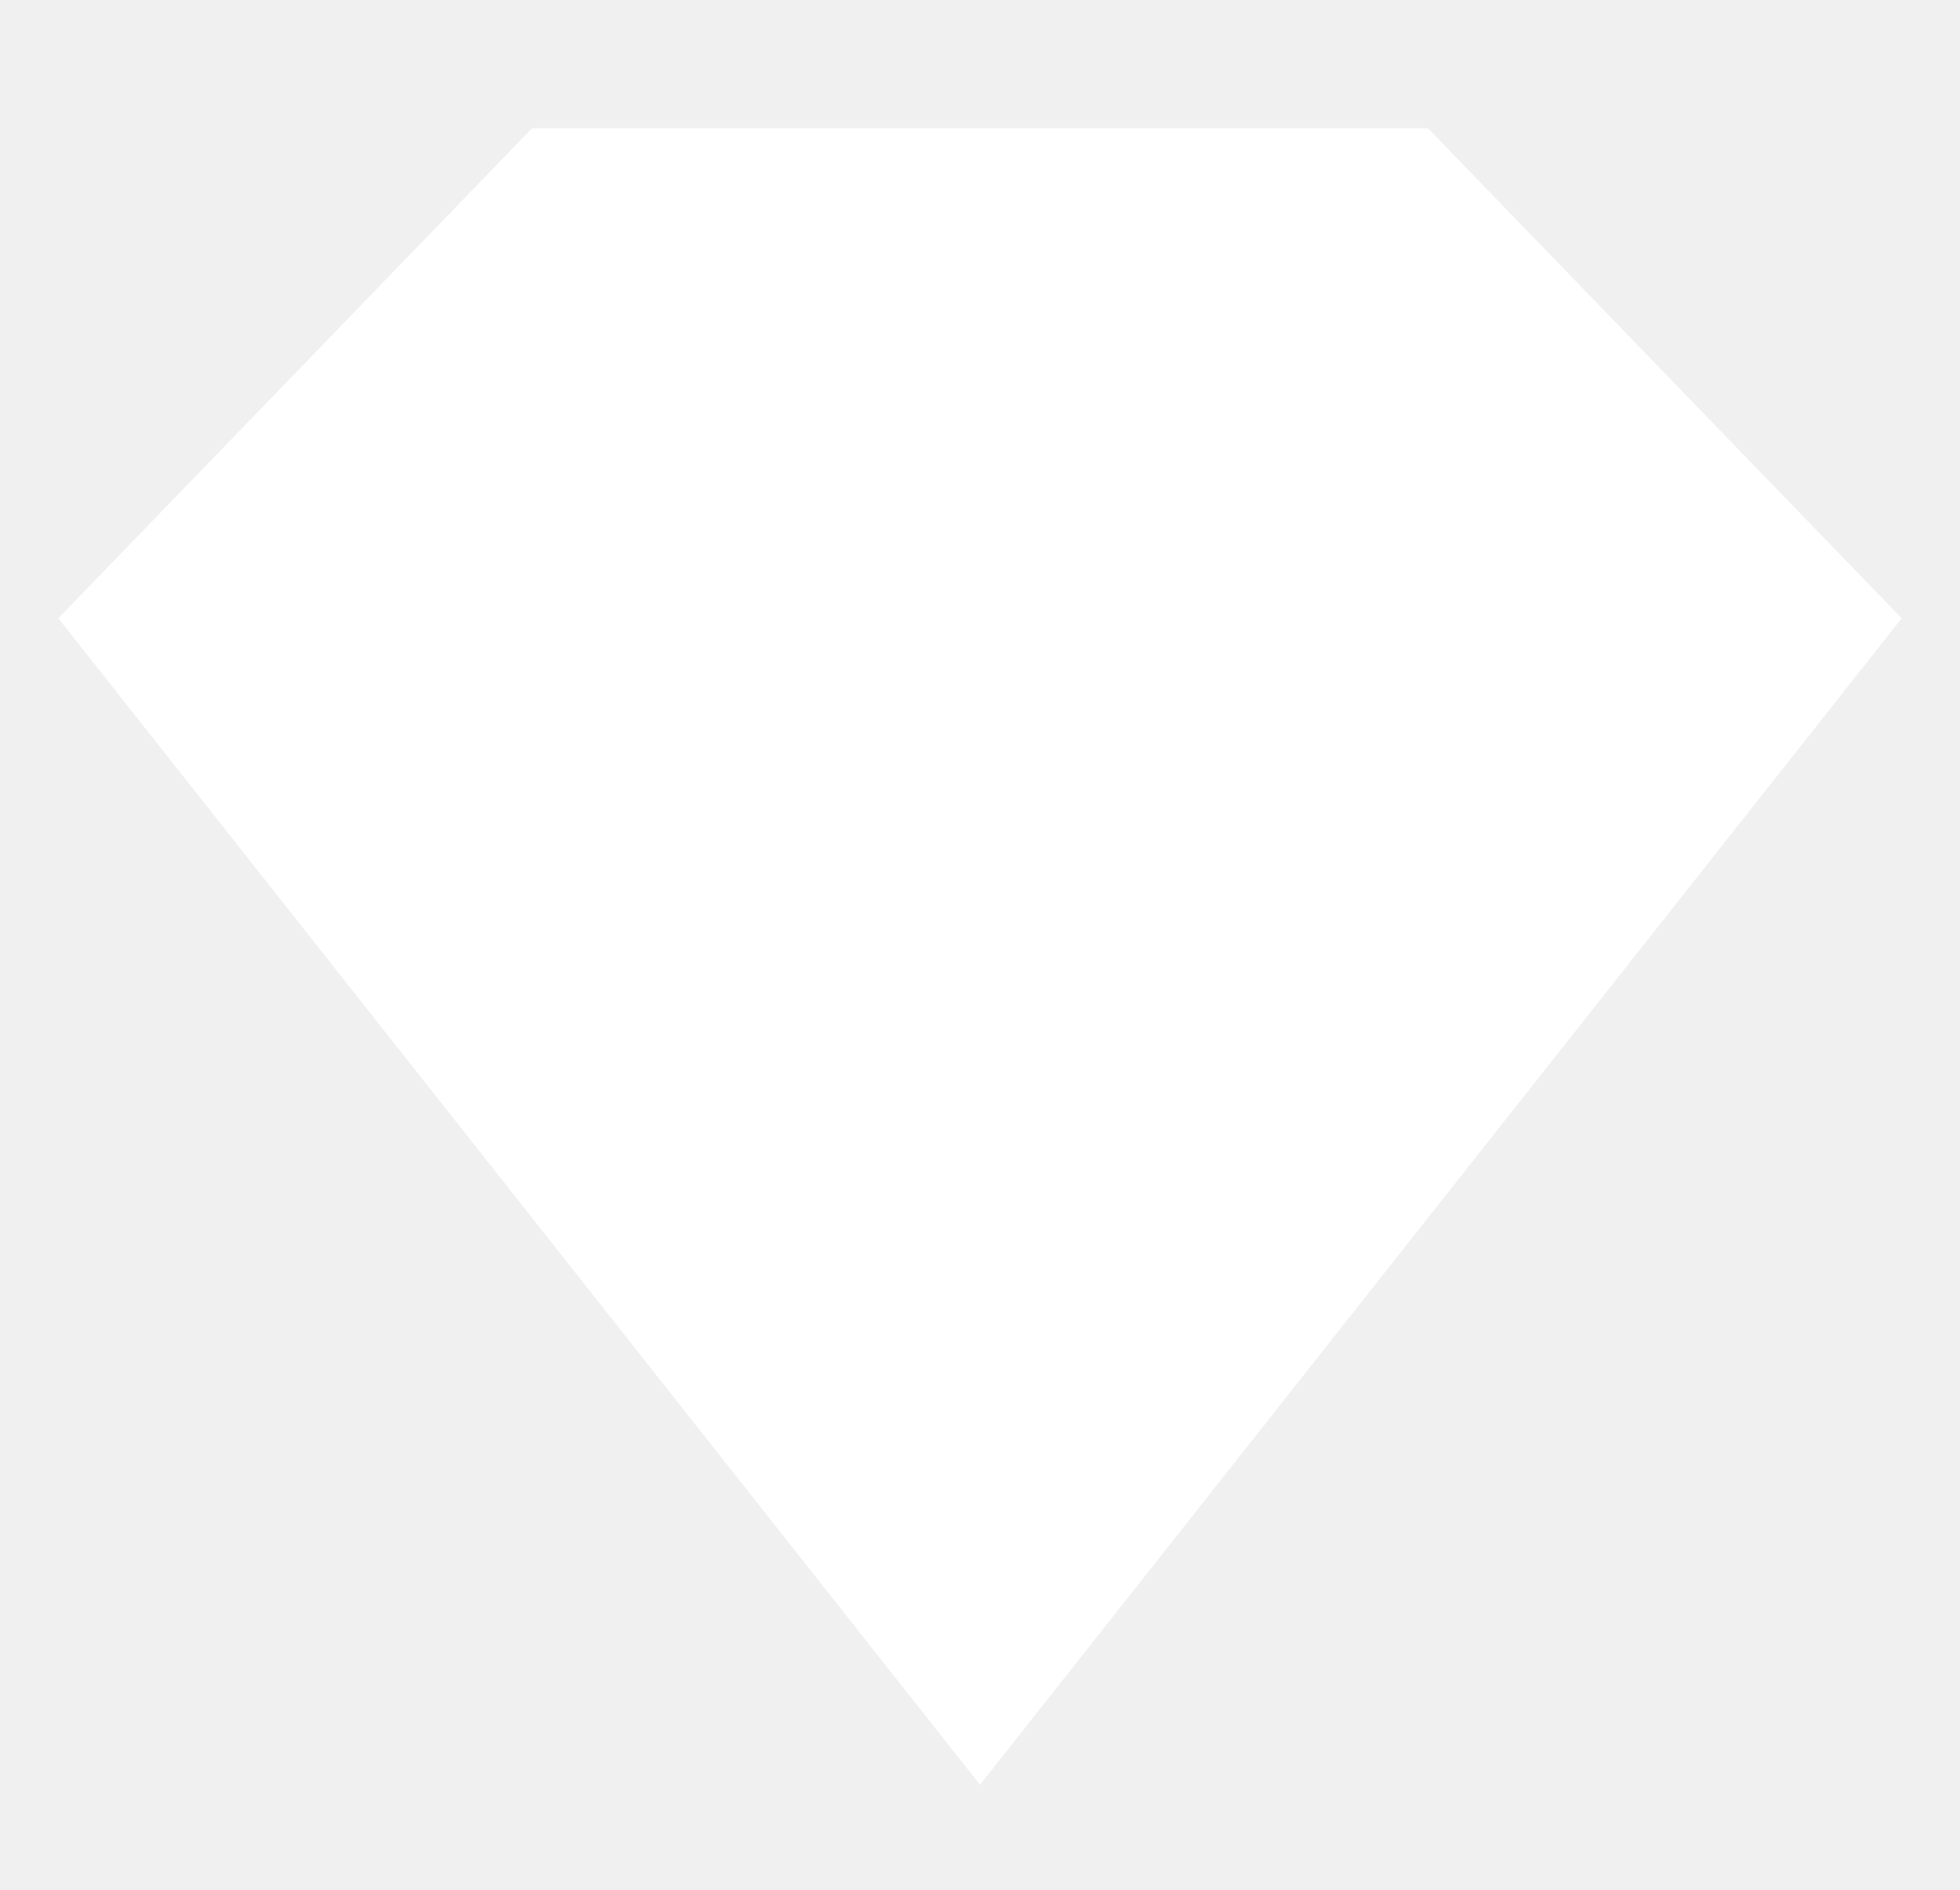
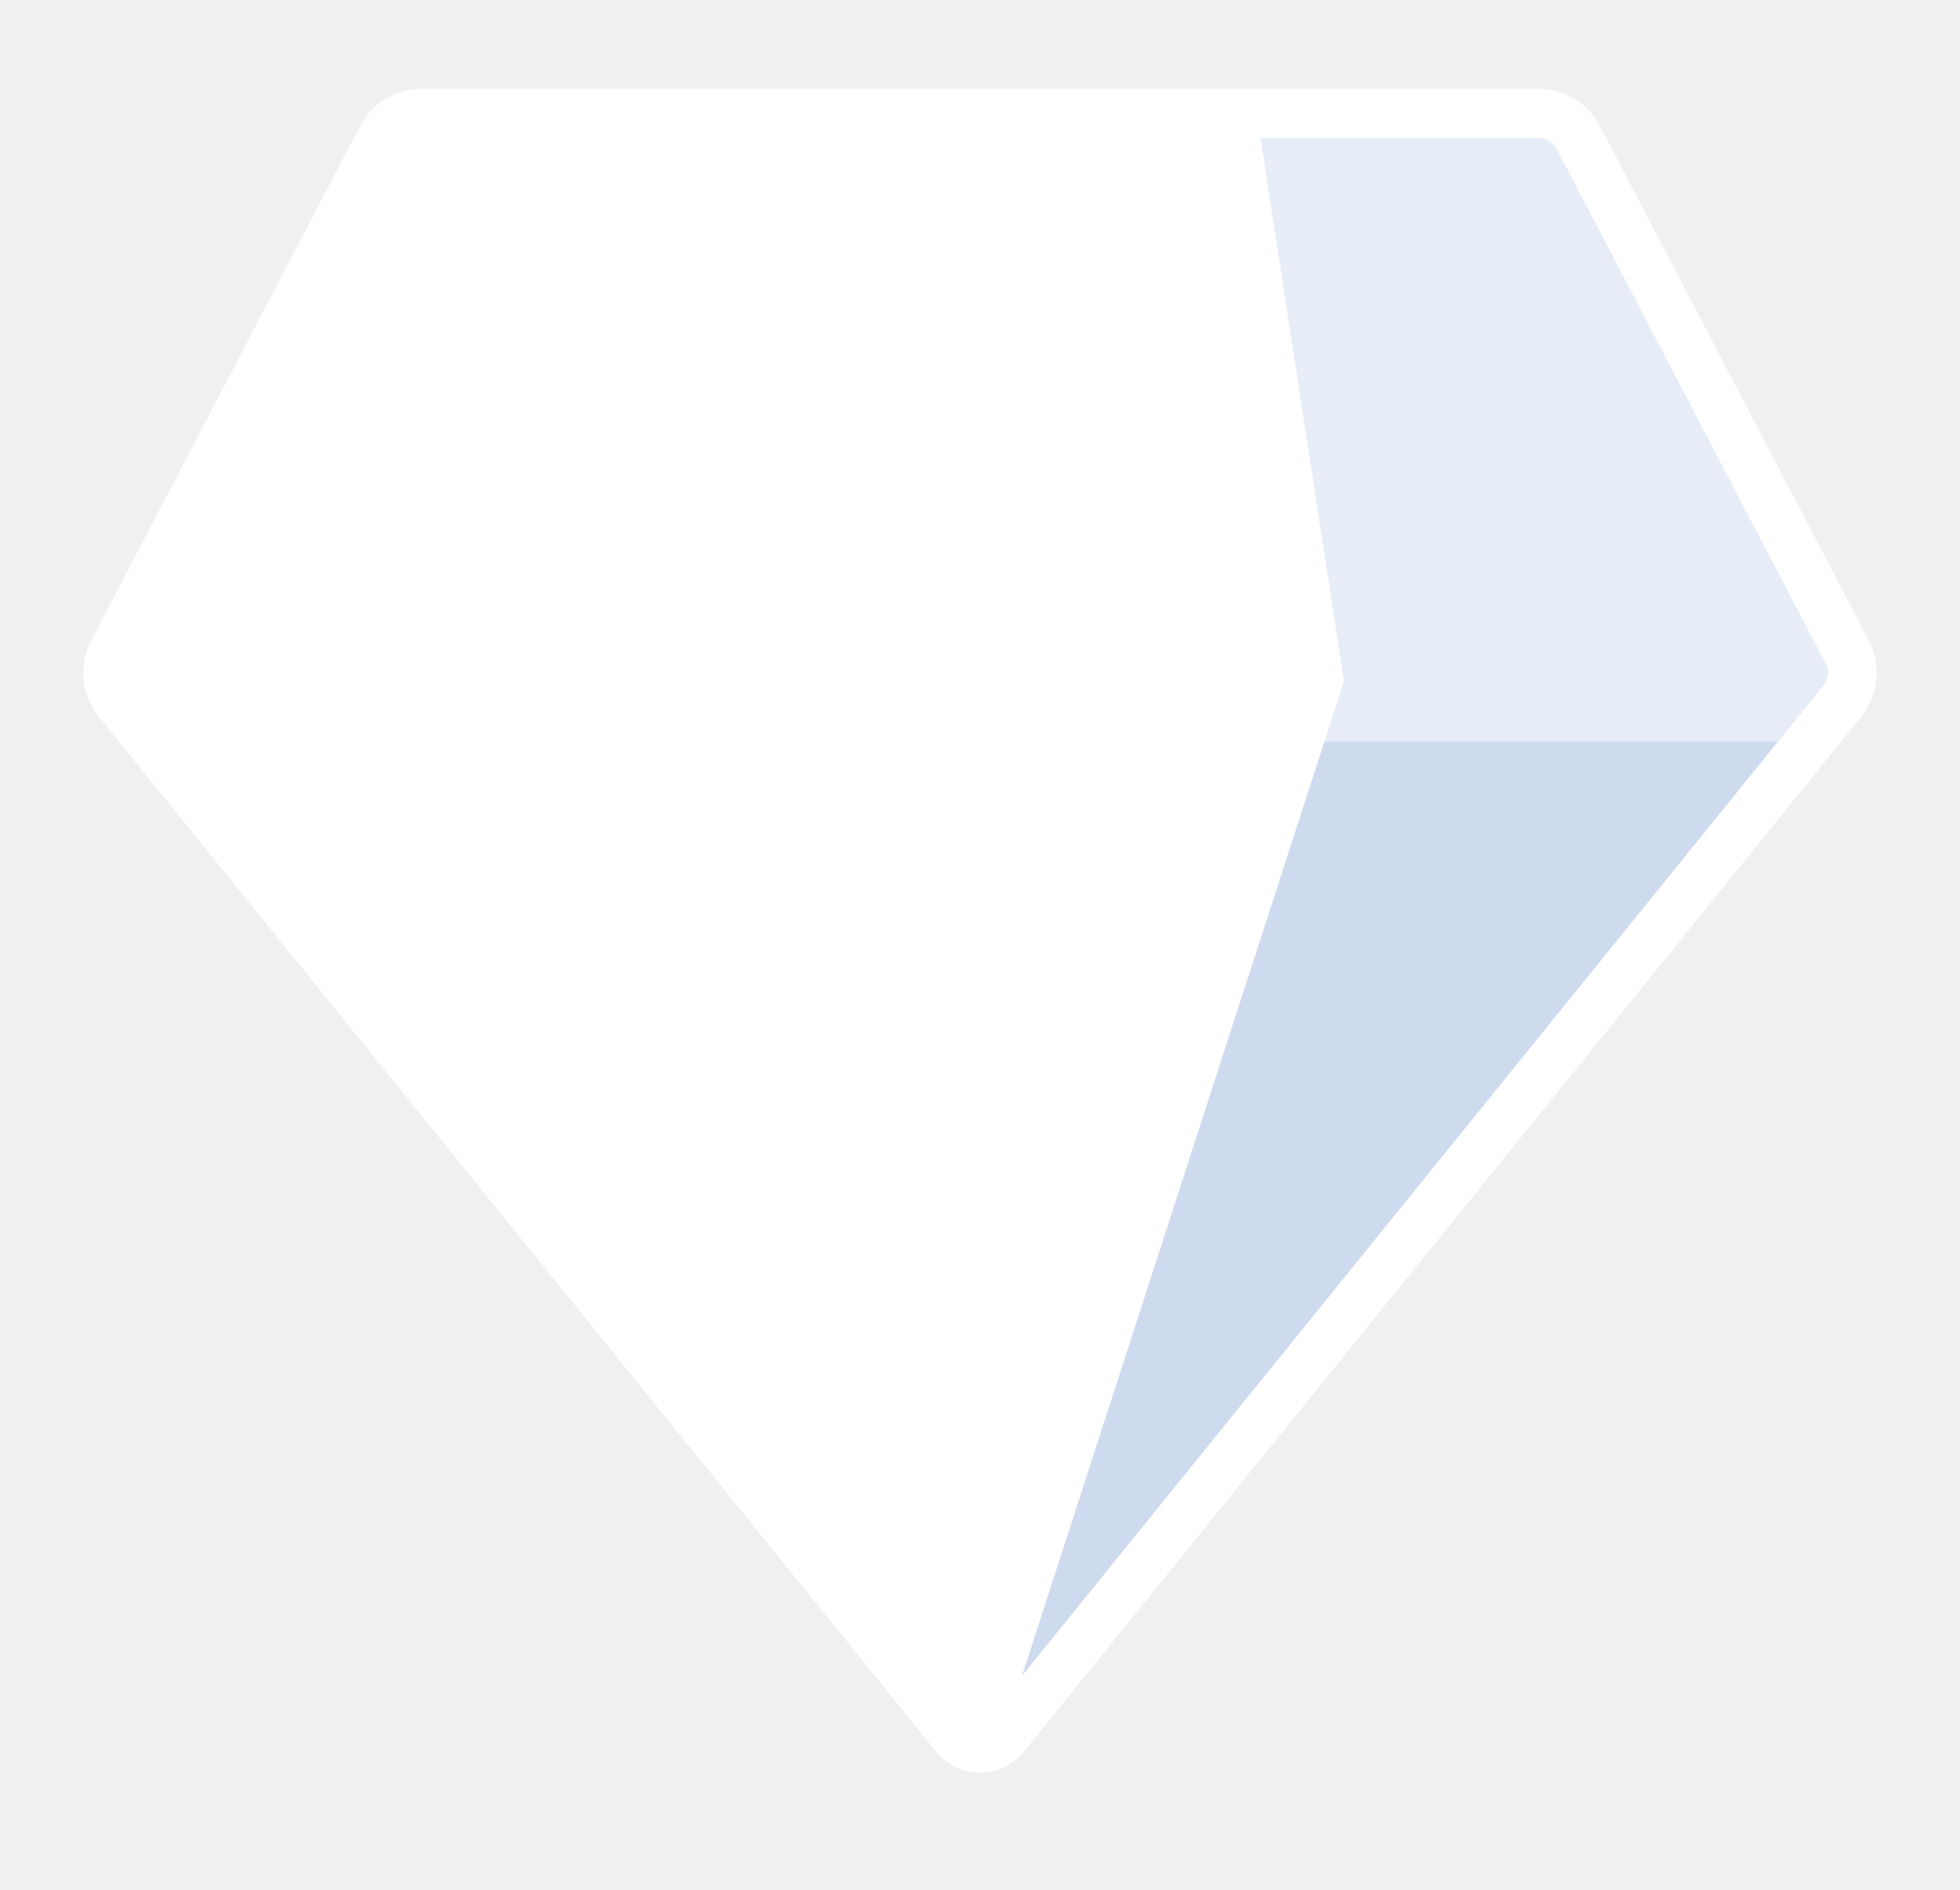
<svg xmlns="http://www.w3.org/2000/svg" width="84" height="81" viewBox="0 0 84 81">
  <g stroke="none" stroke-width="1" fill="none" fill-rule="evenodd">
    <g fill="#fff">
      <defs>gradientPlaceholder</defs>
-       <path d="M22.8 5.5L61.2 5.5L81.5 26.5L42 76.5L2.5 26.5Z" />
+       <path d="M9.63,16.5 L15.42,5.42 C15.55,5.18 15.7,4.95 15.89,4.75 C16.08,4.55 16.29,4.38 16.52,4.24 C16.76,4.1 17.01,3.99 17.27,3.92 C17.53,3.84 17.8,3.81 18.08,3.81 L65.92,3.81 C66.2,3.81 66.47,3.84 66.73,3.92 C66.99,3.99 67.24,4.1 67.48,4.24 C67.71,4.38 67.92,4.55 68.11,4.75 C68.3,4.95 68.45,5.18 68.58,5.42 L80.09,27.45 C80.22,27.71 80.32,27.98 80.37,28.27 C80.43,28.56 80.44,28.84 80.41,29.14 C80.39,29.43 80.32,29.71 80.2,29.98 C80.09,30.25 79.95,30.5 79.76,30.73 L43.87,75.09 C43.64,75.37 43.36,75.59 43.03,75.74 C42.71,75.9 42.36,75.98 42,75.98 C41.64,75.98 41.29,75.9 40.97,75.74 C40.64,75.59 40.36,75.37 40.13,75.09 L4.24,30.73 C4.05,30.5 3.91,30.25 3.8,29.98 C3.68,29.71 3.61,29.43 3.59,29.14 C3.56,28.84 3.57,28.56 3.63,28.27 C3.68,27.98 3.78,27.71 3.91,27.45 L9.63,16.5 Z" />
    </g>
  </g>
+   <g>
+     <path d="M54.02,5.91 L57.6,29.19 L26.4,29.19 L29.98,5.91 L54.02,5.91 Z" fill="#FFFFFF" fill-opacity="0.42" />
+     <path d="M29.98,5.91 L26.4,29.19 L5.74,29.19 C5.62,28.95 5.63,28.69 5.77,28.42 L11.49,17.47 L17.28,6.39 C17.45,6.07 17.71,5.91 18.08,5.91 L29.98,5.91 Z" fill="#FFFFFF" fill-opacity="0.2" />
+     <path d="M78.26,29.19 L57.6,29.19 L54.02,5.91 L65.92,5.91 C66.29,5.91 66.55,6.07 66.72,6.39 L78.23,28.42 C78.37,28.69 78.38,28.95 78.26,29.19 Z" fill="#0A4BAE" fill-opacity="0.1" />
+     <path d="M43.8,71.83 L57.6,29.19 L26.4,29.19 L40.2,71.83 L41.77,73.77 C41.83,73.84 41.9,73.88 42,73.88 C42.1,73.88 42.17,73.84 42.23,73.77 L43.8,71.83 Z" fill="#FFFFFF" fill-opacity="0.16" />
+     <path d="M78.26,29.19 L57.6,29.19 L43.8,71.83 L78.13,29.4 C78.18,29.34 78.23,29.27 78.26,29.19 Z" fill="#0A4BAE" fill-opacity="0.2" />
+     <path d="M78.26,29.19 L5.74,29.19 C5.77,29.27 5.82,29.34 5.87,29.4 L7.81,31.79 L76.19,31.79 L78.13,29.4 C78.18,29.34 78.23,29.27 78.26,29.19 Z" fill="#FFFFFF" fill-opacity="0.5" />
+   </g>
</svg>
